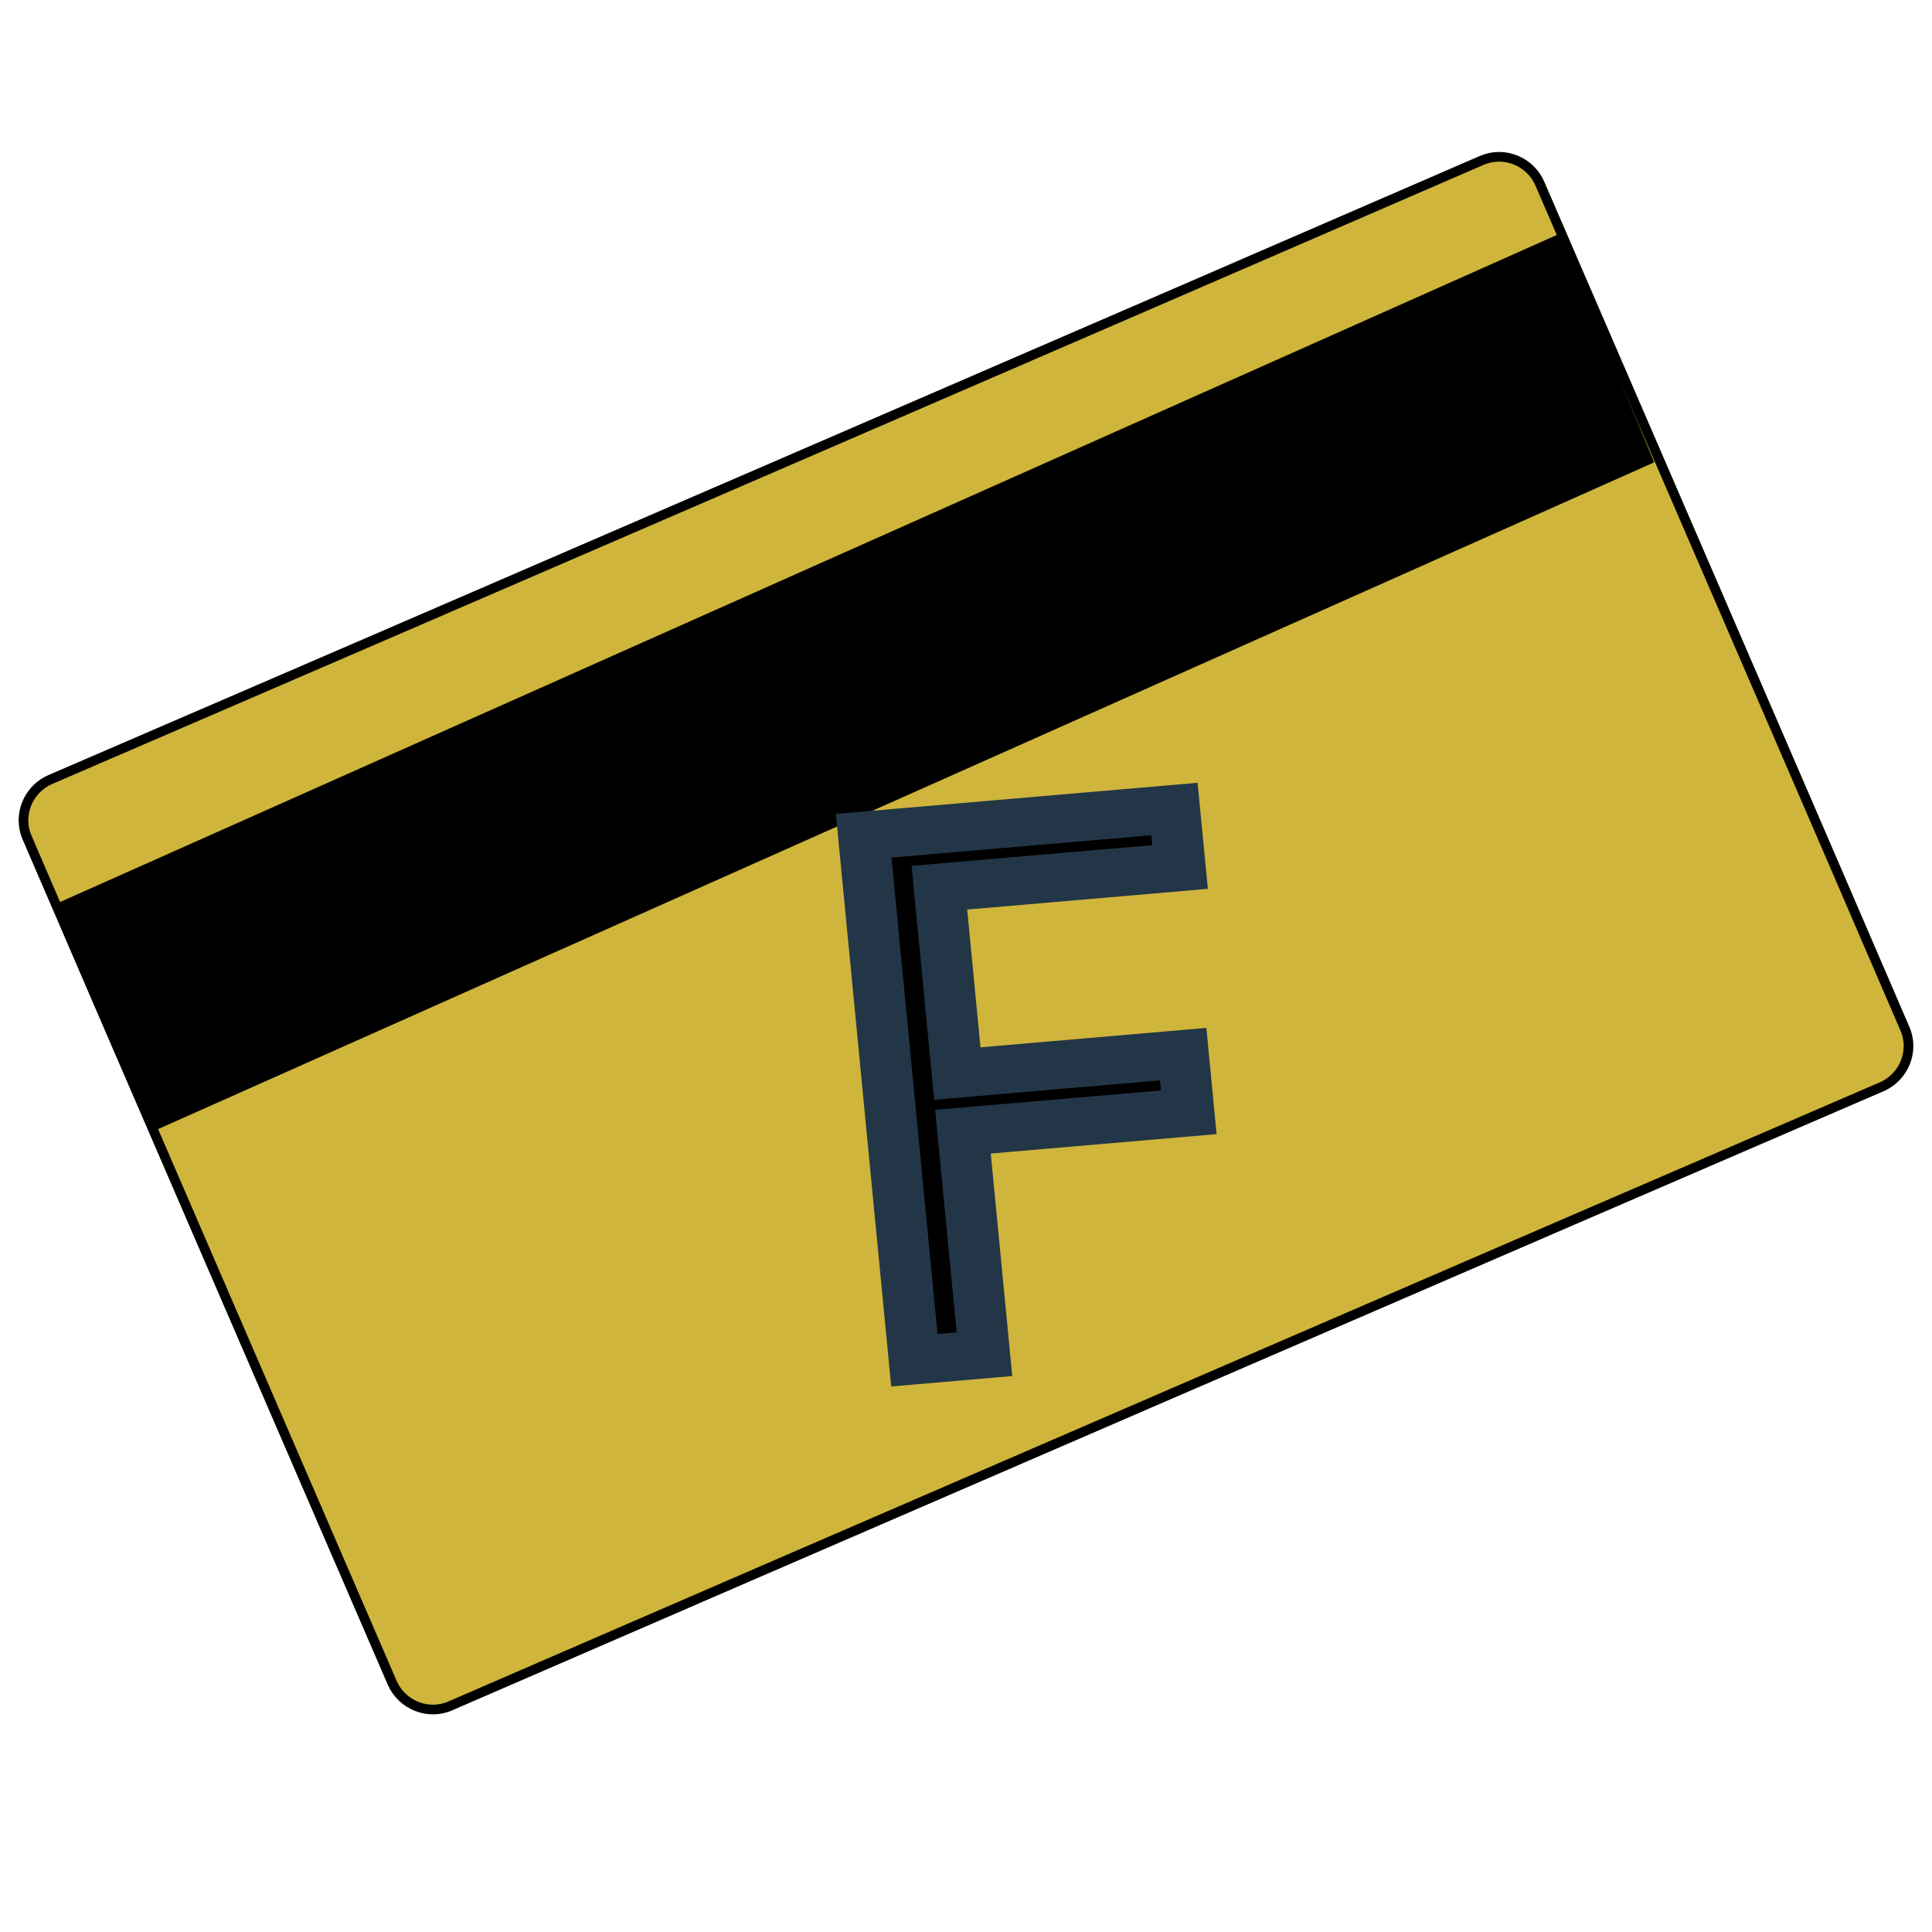
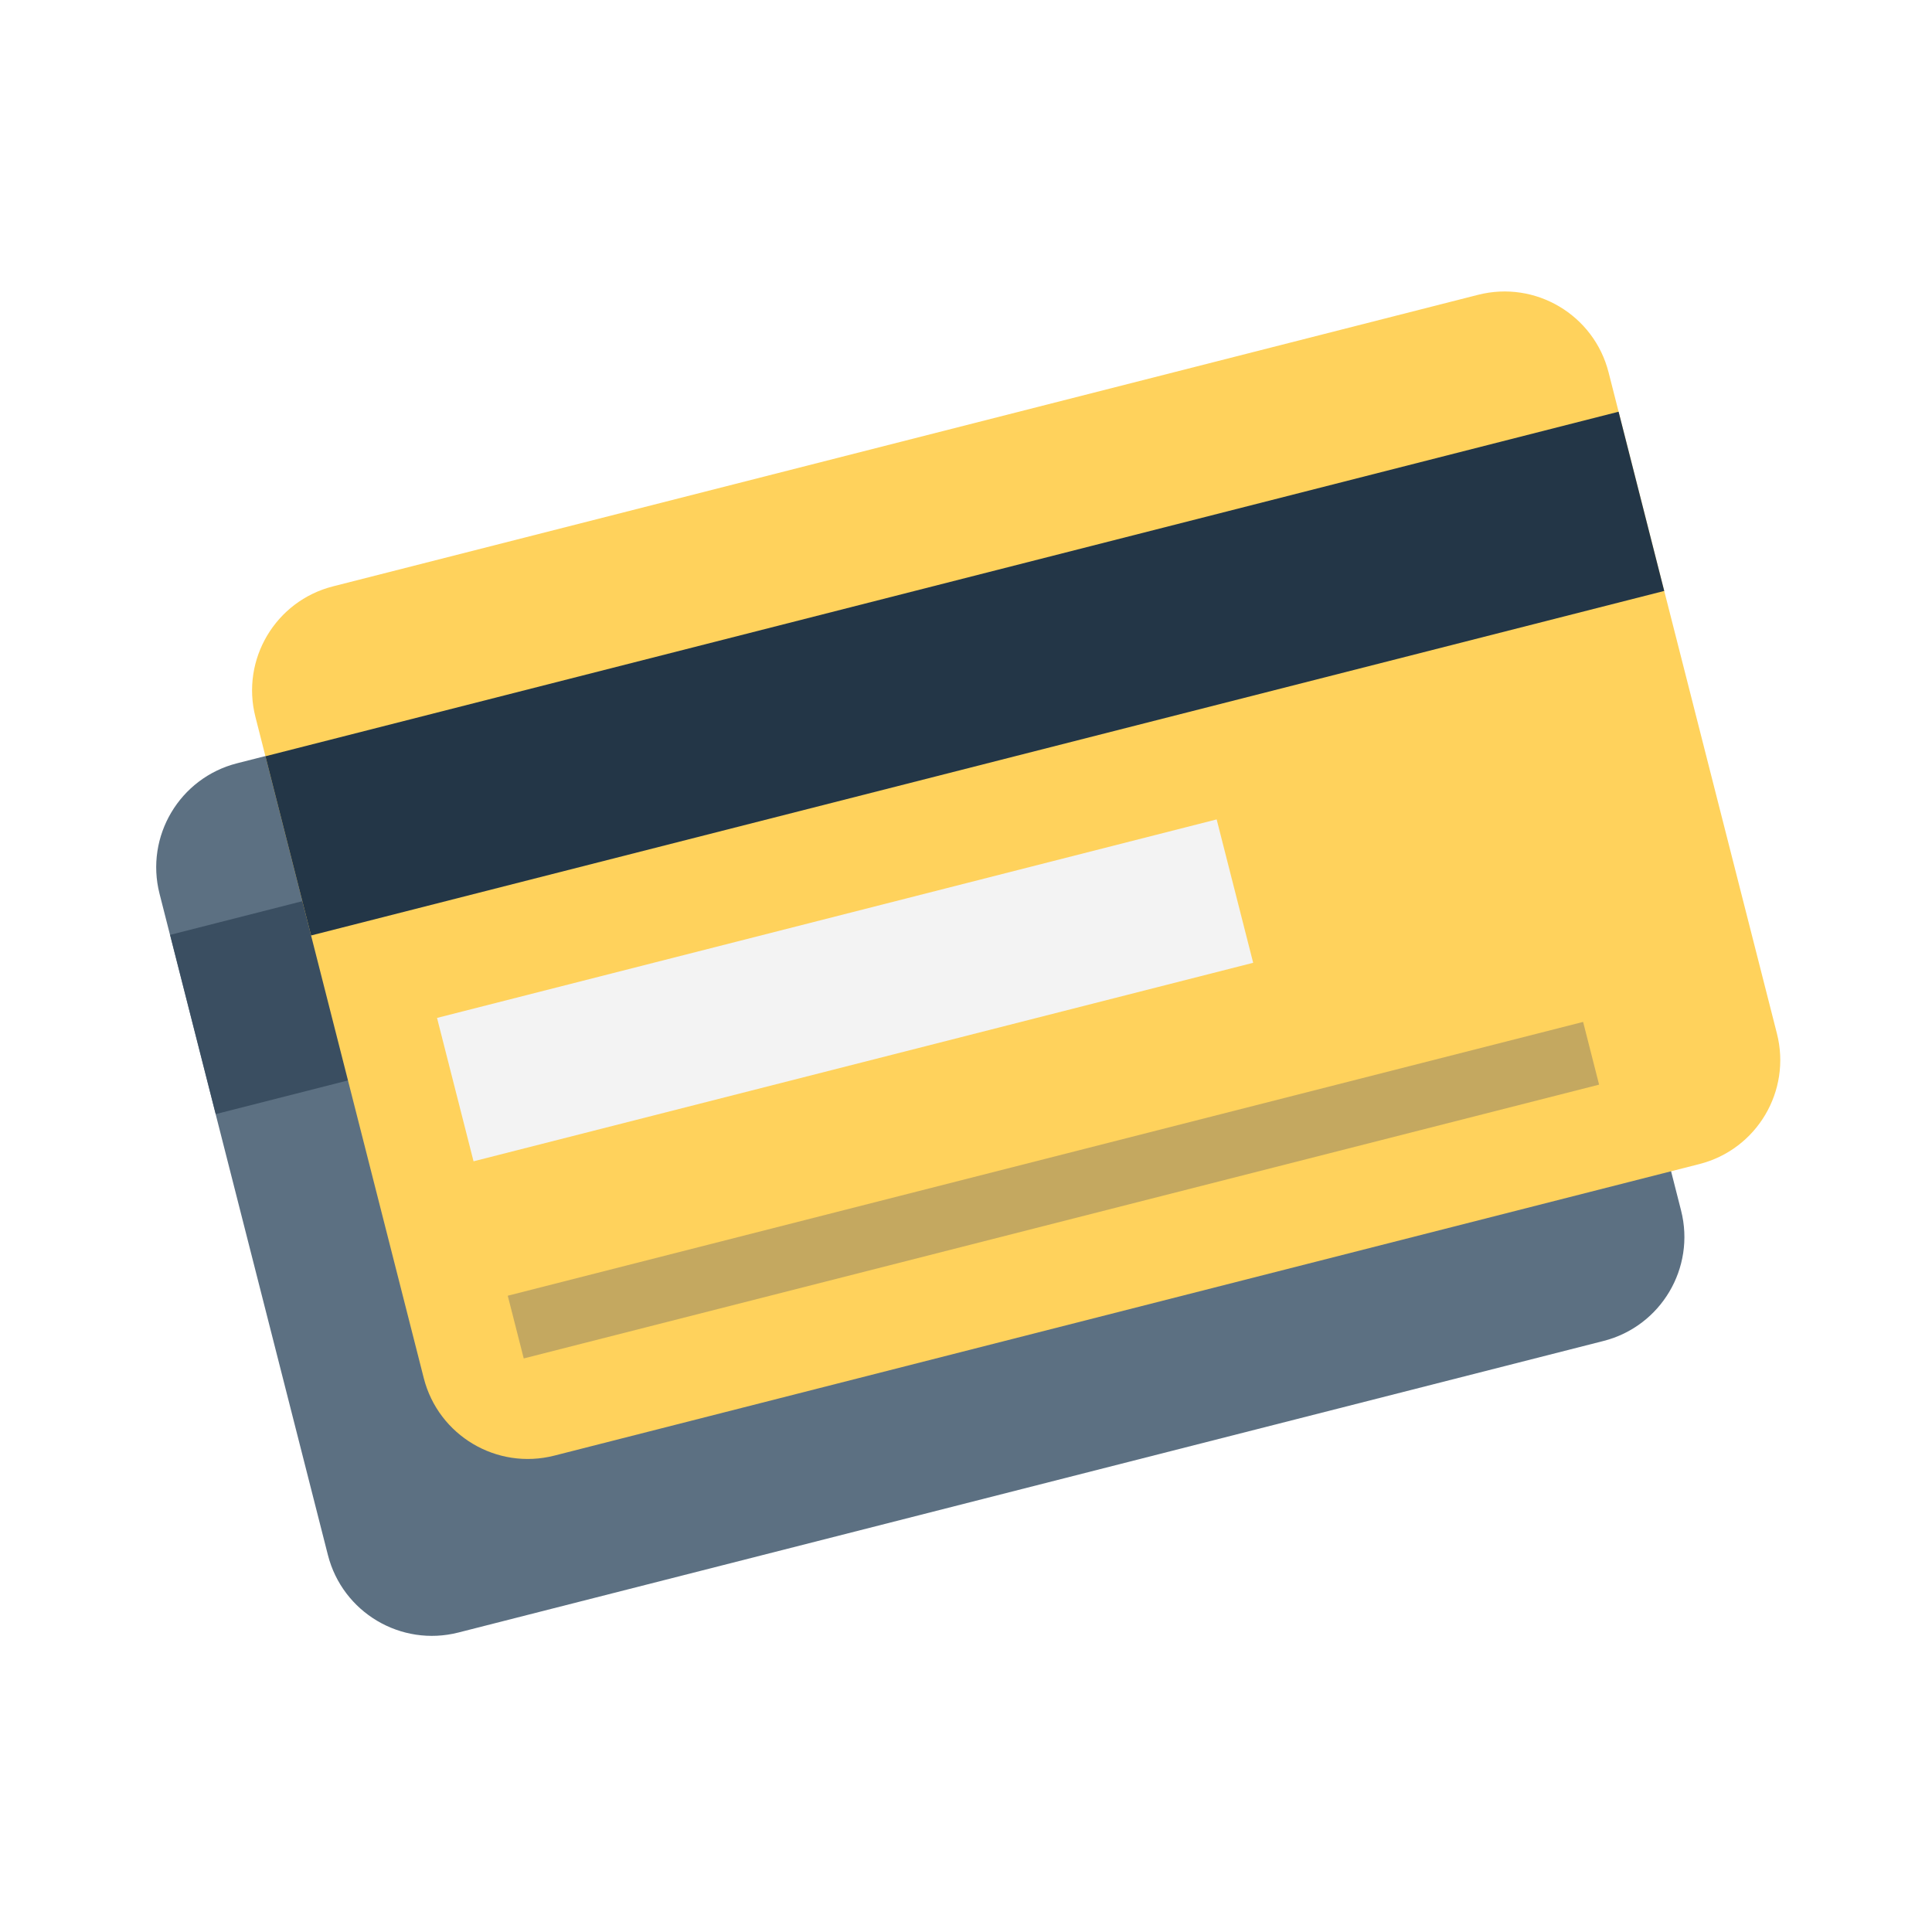
- <svg xmlns="http://www.w3.org/2000/svg" version="1.1" x="0px" y="0px" viewBox="0 0 200 200" style="enable-background:new 0 0 200 200;" xml:space="preserve">
-   <style type="text/css">
- 	.st0{fill:#CFB53B;stroke:#000000;stroke-miterlimit:10;}
- 	.st1{stroke:#000000;stroke-miterlimit:10;}
- 	.st2{enable-background:new    ;}
- 	.st3{font-family:'MyriadPro-Regular';}
- 	.st4{font-size:76.39px;}
- 	.st5{fill:none;stroke:#233647;stroke-width:5;}
- </style>
-   <g id="Layer_3">
-     <g>
-       <g>
-         <path id="d4y5uofOB6" class="st0" d="M153.4,16.6c2.3-1,5,0.1,6,2.4c7.9,18.3,29.9,69.1,37.8,87.5c1,2.3-0.1,5-2.4,6     C164.4,125.6,77,163.4,46.6,176.6c-2.3,1-5-0.1-6-2.4c-7.9-18.3-29.9-69.1-37.8-87.5c-1-2.3,0.1-5,2.4-6     C35.6,67.6,123,29.8,153.4,16.6z" />
-       </g>
-     </g>
-   </g>
-   <g id="Layer_8">
-     <g>
-       <path id="b1eOXQuQNO_00000054988269833441554180000000475963164526188470_" class="st1" d="M6.5,93.8l154.6-68.9l9.5,22.7    L16,116.5L6.5,93.8z" />
-     </g>
-   </g>
-   <g id="Layer_4">
-     <g id="Layer_5">
-       <g>
-         <g>
-           <g class="st2">
-             <text transform="matrix(1.0553 -9.073976e-02 9.620081e-02 0.9954 86.8396 141.4829)" class="st3 st4">F</text>
-           </g>
-           <g class="st2">
-             <text transform="matrix(1.0553 -9.073976e-02 9.620081e-02 0.9954 86.8396 141.4829)" class="st5 st3 st4">F</text>
-           </g>
-         </g>
-       </g>
-     </g>
-   </g>
+ <svg xmlns="http://www.w3.org/2000/svg" width="180" height="180" viewBox="0 0 180 180" fill="none">
+   <rect x="12.397" y="73.58" width="130.093" height="83.57" rx="10" transform="rotate(-14.2848 12.397 73.58)" fill="#5C7082" />
+   <rect x="15.85" y="87.099" width="130.093" height="17.231" transform="rotate(-14.2848 15.85 87.0994)" fill="#3A4E61" />
+   <rect x="21.329" y="57.099" width="130.093" height="83.57" rx="10" transform="rotate(-14.2848 21.329 57.0994)" fill="#FFD25C" />
+   <rect x="24.73" y="70.458" width="130.093" height="17.231" transform="rotate(-14.2848 24.7303 70.4579)" fill="#233647" />
+   <rect x="40.717" y="94.837" width="74.954" height="13.785" transform="rotate(-14.2848 40.7167 94.8365)" fill="#F3F3F3" />
+   <rect x="47.307" y="120.719" width="103.385" height="6.031" transform="rotate(-14.2848 47.3066 120.719)" fill="#C4A860" />
</svg>
